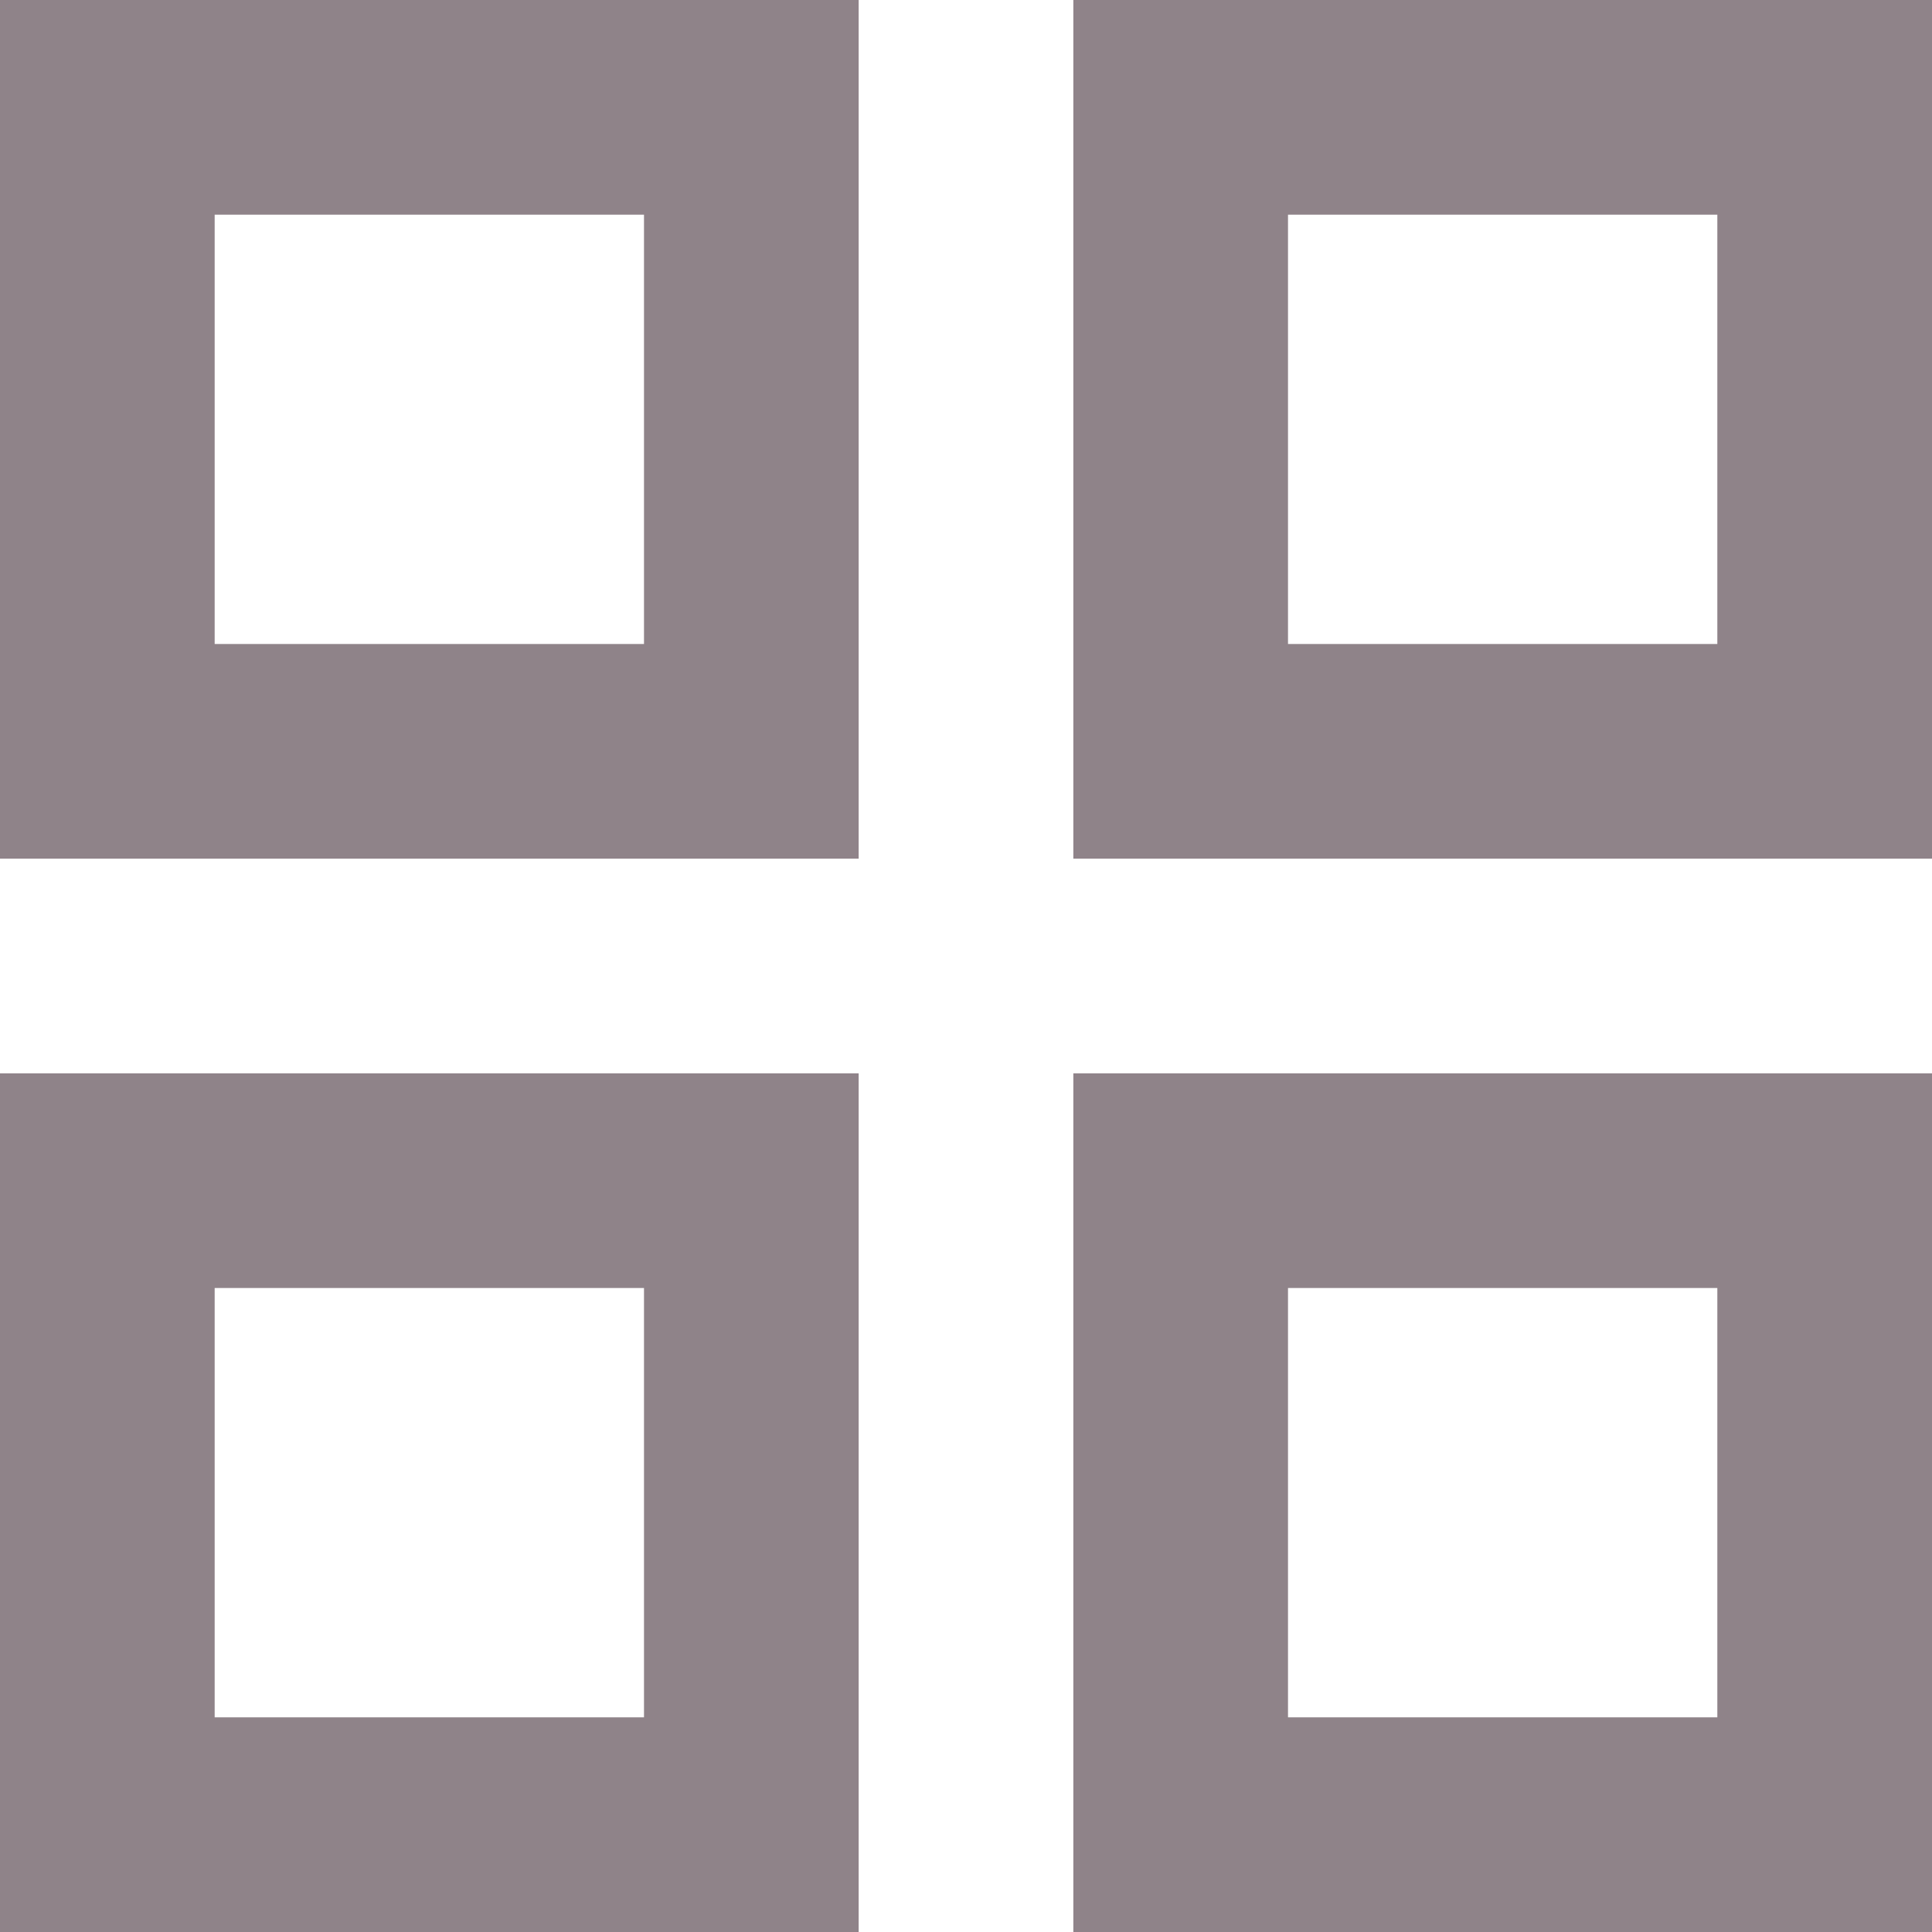
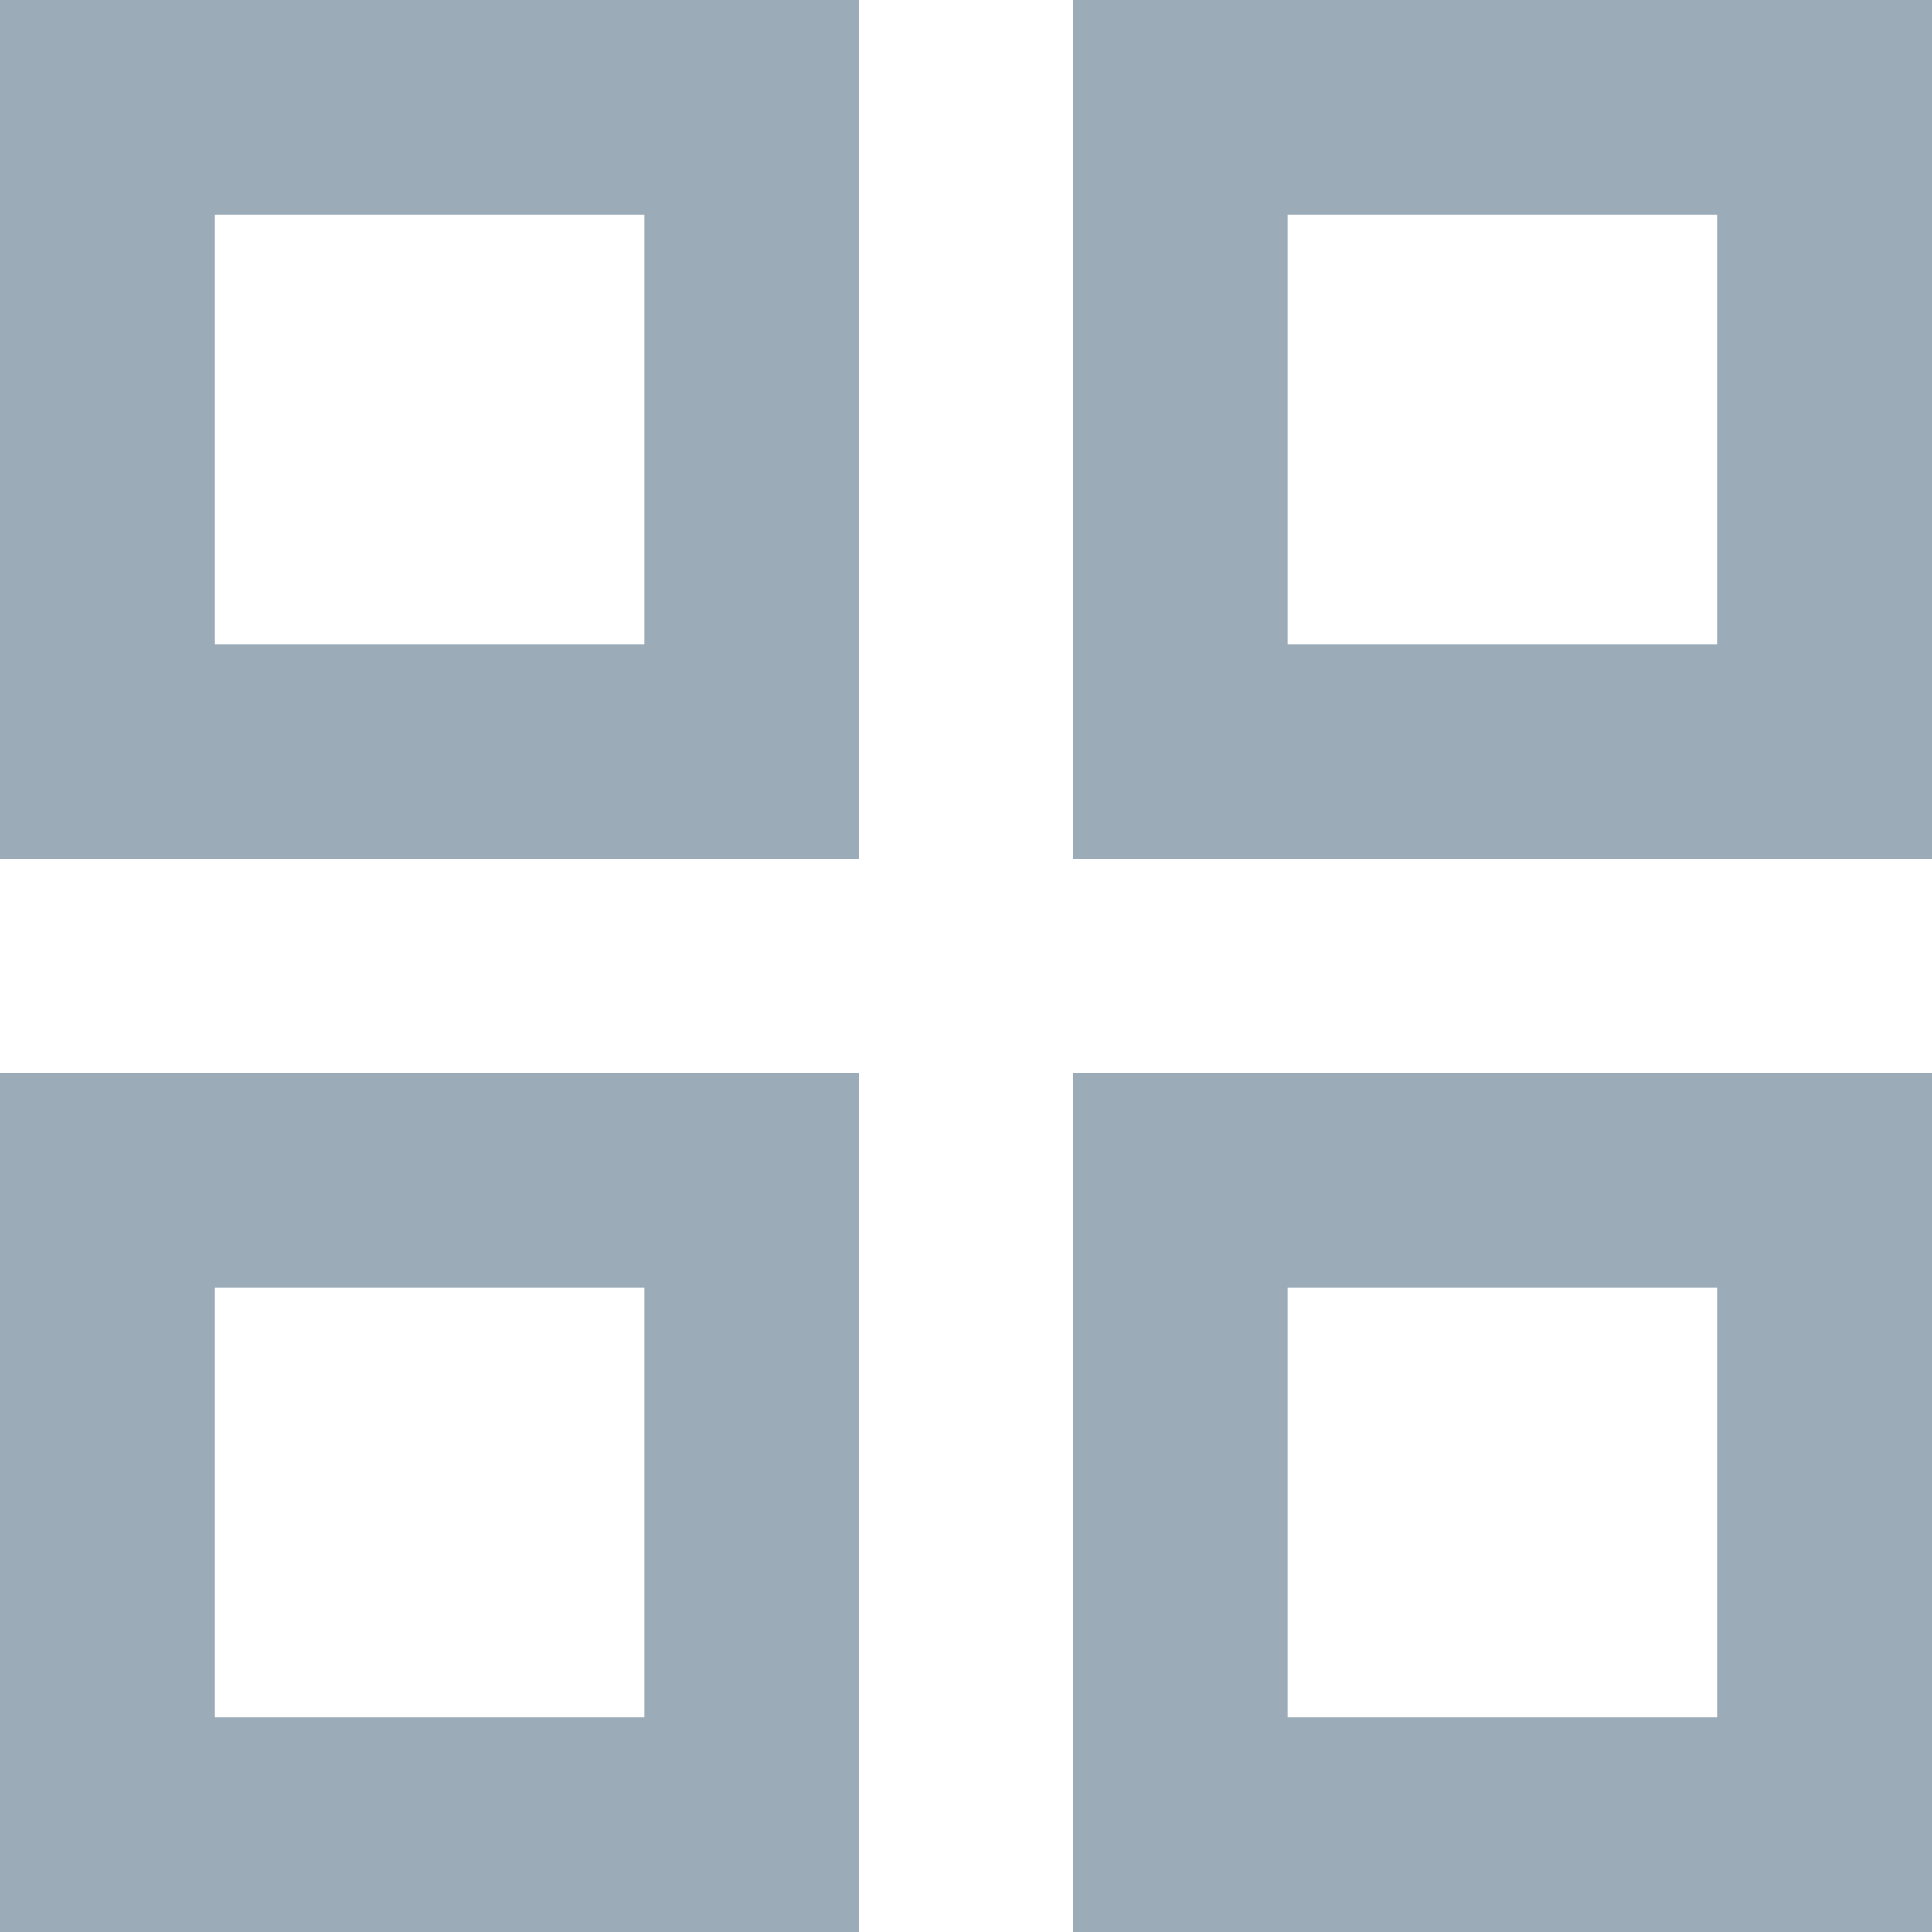
<svg xmlns="http://www.w3.org/2000/svg" width="18" height="18" viewBox="0 0 18 18" fill="none">
-   <path d="M0 8V0H8V8H0ZM0 18V10H8V18H0ZM10 8V0H18V8H10ZM10 18V10H18V18H10ZM2 6H6V2H2V6ZM12 6H16V2H12V6ZM12 16H16V12H12V16ZM2 16H6V12H2V16Z" fill="#8F8389" />
+   <path d="M0 8V0H8V8H0ZM0 18V10H8V18H0ZM10 8V0H18V8H10ZM10 18V10H18V18H10ZM2 6H6V2H2V6ZM12 6H16V2H12V6ZM12 16H16V12H12V16ZM2 16H6V12H2V16Z" fill="#9BABB7" />
</svg>
